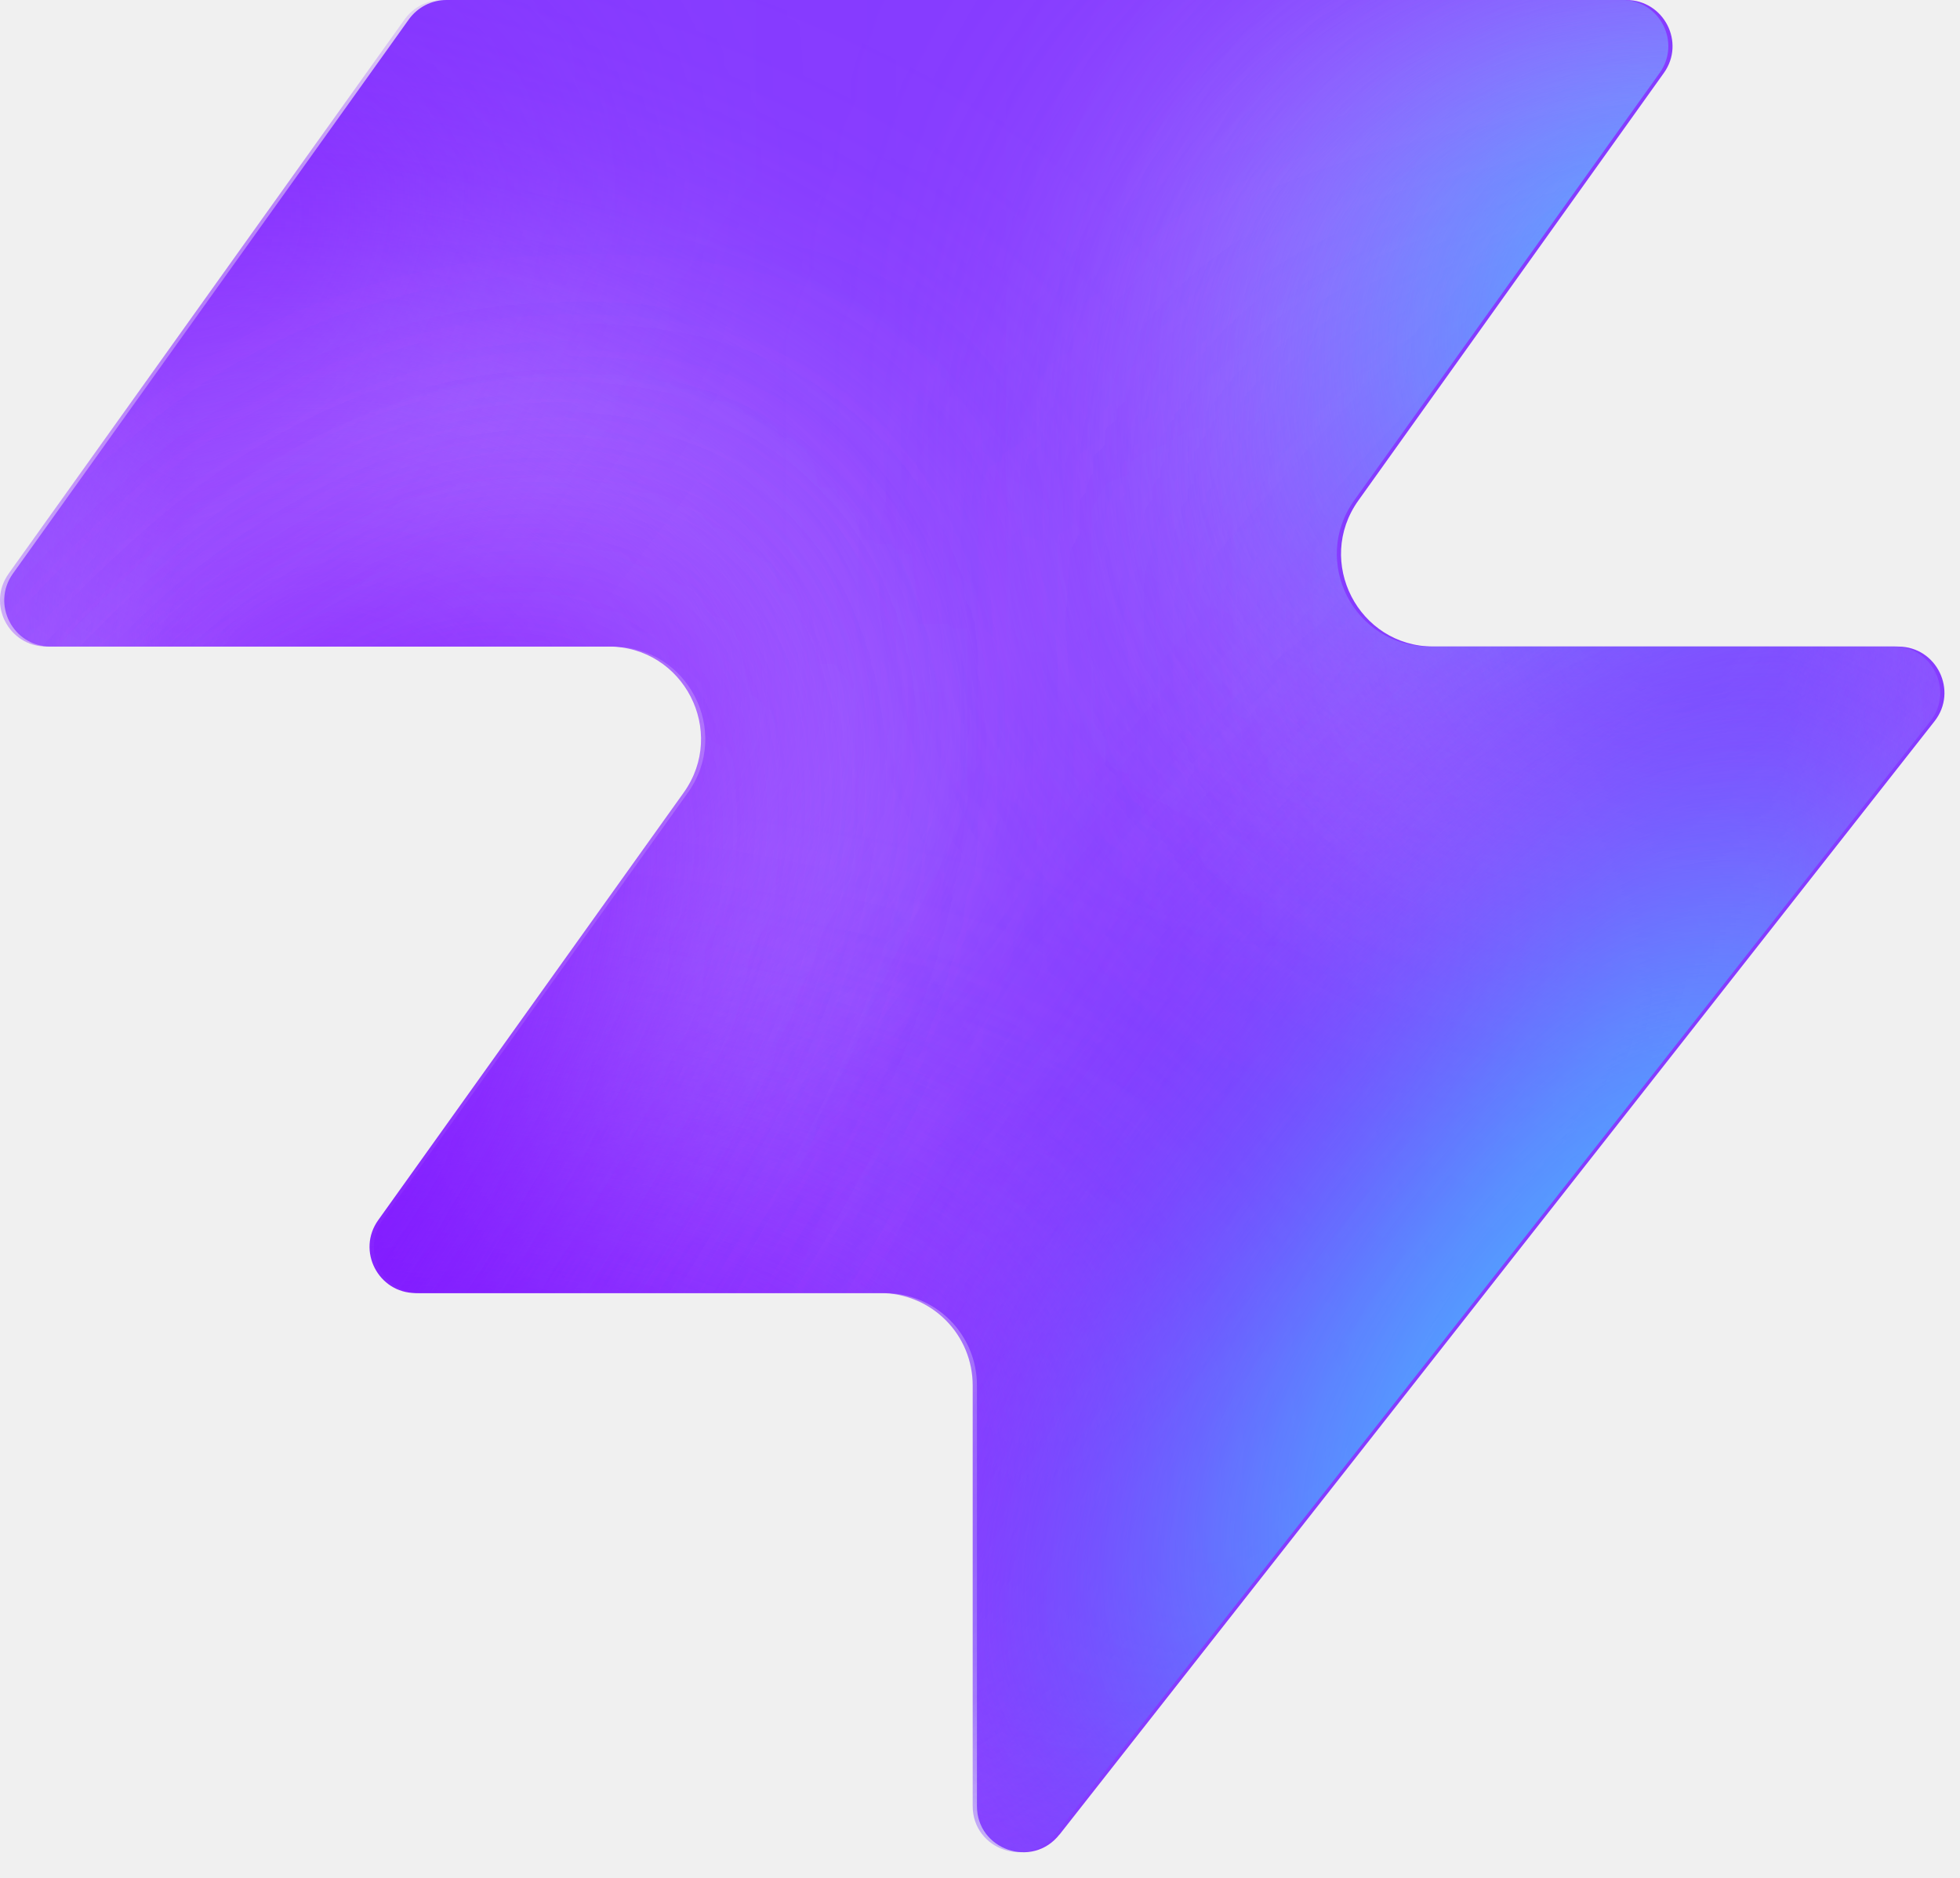
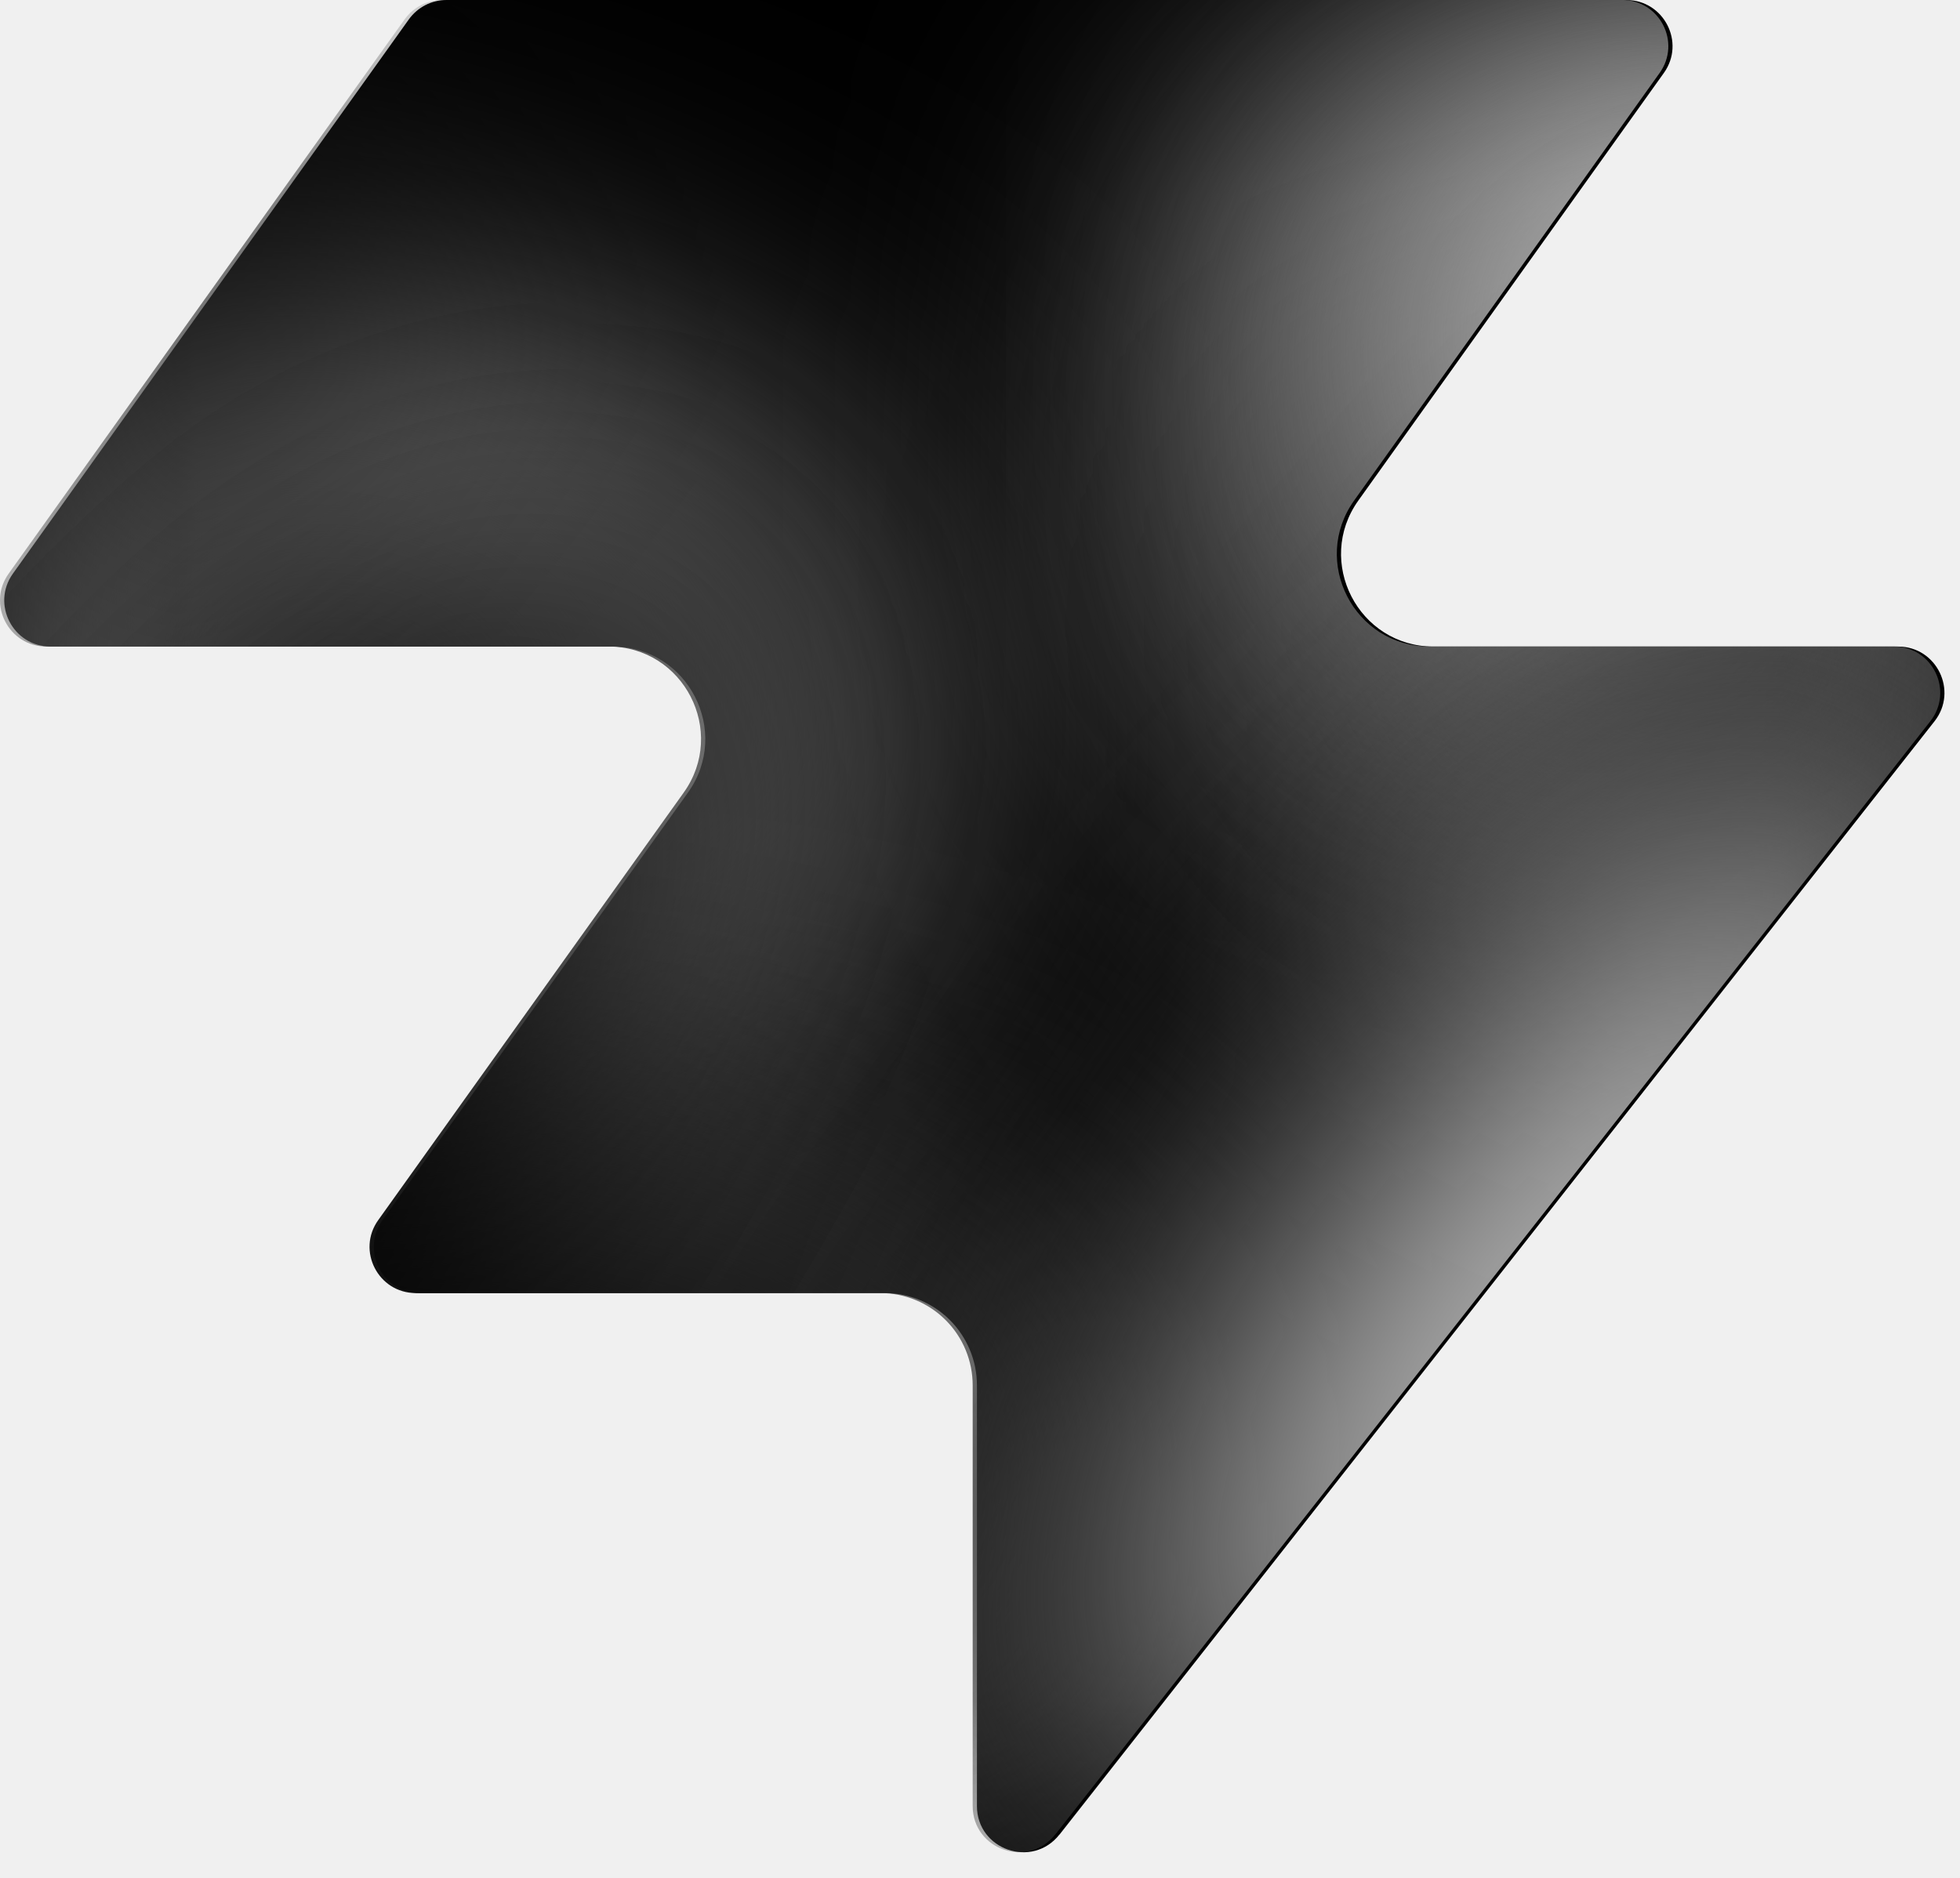
<svg xmlns="http://www.w3.org/2000/svg" width="48" height="46" fill="none" viewBox="0 0 48 46">
-   <path fill="#863bff" d="M25.946 44.938c-.664.845-2.021.375-2.021-.698V33.937a2.26 2.26 0 0 0-2.262-2.262H10.287c-.92 0-1.456-1.04-.92-1.788l7.48-10.471c1.07-1.497 0-3.578-1.842-3.578H1.237c-.92 0-1.456-1.04-.92-1.788L10.013.474c.214-.297.556-.474.92-.474h28.894c.92 0 1.456 1.04.92 1.788l-7.48 10.471c-1.07 1.498 0 3.579 1.842 3.579h11.377c.943 0 1.473 1.088.89 1.83L25.947 44.94z" style="fill:#863bff;fill:color(display-p3 .525 .23 1);fill-opacity:1" />
+   <path fill="#000000" d="M25.946 44.938c-.664.845-2.021.375-2.021-.698V33.937a2.26 2.26 0 0 0-2.262-2.262H10.287c-.92 0-1.456-1.04-.92-1.788l7.48-10.471c1.07-1.497 0-3.578-1.842-3.578H1.237c-.92 0-1.456-1.04-.92-1.788L10.013.474c.214-.297.556-.474.92-.474h28.894c.92 0 1.456 1.04.92 1.788l-7.48 10.471c-1.07 1.498 0 3.579 1.842 3.579h11.377c.943 0 1.473 1.088.89 1.83L25.947 44.94z" style="fill:#000000;fill:color(display-p3 0 0 0);fill-opacity:1" />
  <mask id="a" width="48" height="46" x="0" y="0" maskUnits="userSpaceOnUse" style="mask-type:alpha">
    <path fill="#000" d="M25.842 44.938c-.664.844-2.021.375-2.021-.698V33.937a2.26 2.26 0 0 0-2.262-2.262H10.183c-.92 0-1.456-1.04-.92-1.788l7.48-10.471c1.07-1.498 0-3.579-1.842-3.579H1.133c-.92 0-1.456-1.04-.92-1.787L9.91.473c.214-.297.556-.474.92-.474h28.894c.92 0 1.456 1.04.92 1.788l-7.48 10.471c-1.07 1.498 0 3.578 1.842 3.578h11.377c.943 0 1.473 1.088.89 1.832L25.843 44.94z" style="fill:#000;fill-opacity:1" />
  </mask>
  <g mask="url(#a)">
    <g filter="url(#b)">
-       <ellipse cx="5.508" cy="14.704" fill="#ede6ff" rx="5.508" ry="14.704" style="fill:#ede6ff;fill:color(display-p3 .927 .903 1);fill-opacity:1" transform="matrix(.00324 1 1 -.00324 -4.47 31.516)" />
+       <ellipse cx="5.508" cy="14.704" fill="#ffffff" rx="5.508" ry="14.704" style="fill:#ffffff;fill:color(display-p3 1 1 1);fill-opacity:1" transform="matrix(.00324 1 1 -.00324 -4.47 31.516)" />
    </g>
    <g filter="url(#c)">
-       <ellipse cx="10.399" cy="29.851" fill="#ede6ff" rx="10.399" ry="29.851" style="fill:#ede6ff;fill:color(display-p3 .927 .903 1);fill-opacity:1" transform="matrix(.00324 1 1 -.00324 -39.328 7.883)" />
+       <ellipse cx="10.399" cy="29.851" fill="#ffffff" rx="10.399" ry="29.851" style="fill:#ffffff;fill:color(display-p3 1 1 1);fill-opacity:1" transform="matrix(.00324 1 1 -.00324 -39.328 7.883)" />
    </g>
    <g filter="url(#d)">
-       <ellipse cx="5.508" cy="30.487" fill="#7e14ff" rx="5.508" ry="30.487" style="fill:#7e14ff;fill:color(display-p3 .492 .077 1);fill-opacity:1" transform="rotate(89.814 -25.913 -14.639)scale(1 -1)" />
+       <ellipse cx="5.508" cy="30.487" fill="#000000" rx="5.508" ry="30.487" style="fill:#000000;fill:color(display-p3 0 0 0);fill-opacity:1" transform="rotate(89.814 -25.913 -14.639)scale(1 -1)" />
    </g>
    <g filter="url(#e)">
-       <ellipse cx="5.508" cy="30.599" fill="#7e14ff" rx="5.508" ry="30.599" style="fill:#7e14ff;fill:color(display-p3 .492 .077 1);fill-opacity:1" transform="rotate(89.814 -32.644 -3.334)scale(1 -1)" />
+       <ellipse cx="5.508" cy="30.599" fill="#000000" rx="5.508" ry="30.599" style="fill:#000000;fill:color(display-p3 0 0 0);fill-opacity:1" transform="rotate(89.814 -32.644 -3.334)scale(1 -1)" />
    </g>
    <g filter="url(#f)">
-       <ellipse cx="5.508" cy="30.599" fill="#7e14ff" rx="5.508" ry="30.599" style="fill:#7e14ff;fill:color(display-p3 .492 .077 1);fill-opacity:1" transform="matrix(.00324 1 1 -.00324 -34.34 30.47)" />
+       <ellipse cx="5.508" cy="30.599" fill="#000000" rx="5.508" ry="30.599" style="fill:#000000;fill:color(display-p3 0 0 0);fill-opacity:1" transform="matrix(.00324 1 1 -.00324 -34.34 30.47)" />
    </g>
    <g filter="url(#g)">
-       <ellipse cx="14.072" cy="22.078" fill="#ede6ff" rx="14.072" ry="22.078" style="fill:#ede6ff;fill:color(display-p3 .927 .903 1);fill-opacity:1" transform="rotate(93.35 24.506 48.493)scale(-1 1)" />
+       <ellipse cx="14.072" cy="22.078" fill="#ffffff" rx="14.072" ry="22.078" style="fill:#ffffff;fill:color(display-p3 1 1 1);fill-opacity:1" transform="rotate(93.35 24.506 48.493)scale(-1 1)" />
    </g>
    <g filter="url(#h)">
-       <ellipse cx="3.47" cy="21.501" fill="#7e14ff" rx="3.47" ry="21.501" style="fill:#7e14ff;fill:color(display-p3 .492 .077 1);fill-opacity:1" transform="rotate(89.009 28.708 47.59)scale(-1 1)" />
+       <ellipse cx="3.47" cy="21.501" fill="#000000" rx="3.47" ry="21.501" style="fill:#000000;fill:color(display-p3 0 0 0);fill-opacity:1" transform="rotate(89.009 28.708 47.59)scale(-1 1)" />
    </g>
    <g filter="url(#i)">
-       <ellipse cx="3.47" cy="21.501" fill="#7e14ff" rx="3.47" ry="21.501" style="fill:#7e14ff;fill:color(display-p3 .492 .077 1);fill-opacity:1" transform="rotate(89.009 28.708 47.59)scale(-1 1)" />
+       <ellipse cx="3.47" cy="21.501" fill="#000000" rx="3.47" ry="21.501" style="fill:#000000;fill:color(display-p3 0 0 0);fill-opacity:1" transform="rotate(89.009 28.708 47.59)scale(-1 1)" />
    </g>
    <g filter="url(#j)">
-       <ellipse cx=".387" cy="8.972" fill="#7e14ff" rx="4.407" ry="29.108" style="fill:#7e14ff;fill:color(display-p3 .492 .077 1);fill-opacity:1" transform="rotate(39.51 .387 8.972)" />
+       <ellipse cx=".387" cy="8.972" fill="#000000" rx="4.407" ry="29.108" style="fill:#000000;fill:color(display-p3 0 0 0);fill-opacity:1" transform="rotate(39.51 .387 8.972)" />
    </g>
    <g filter="url(#k)">
-       <ellipse cx="47.523" cy="-6.092" fill="#7e14ff" rx="4.407" ry="29.108" style="fill:#7e14ff;fill:color(display-p3 .492 .077 1);fill-opacity:1" transform="rotate(37.892 47.523 -6.092)" />
+       <ellipse cx="47.523" cy="-6.092" fill="#000000" rx="4.407" ry="29.108" style="fill:#000000;fill:color(display-p3 0 0 0);fill-opacity:1" transform="rotate(37.892 47.523 -6.092)" />
    </g>
    <g filter="url(#l)">
-       <ellipse cx="41.412" cy="6.333" fill="#47bfff" rx="5.971" ry="9.665" style="fill:#47bfff;fill:color(display-p3 .28 .748 1);fill-opacity:1" transform="rotate(37.892 41.412 6.333)" />
+       <ellipse cx="41.412" cy="6.333" fill="#cccccc" rx="5.971" ry="9.665" style="fill:#cccccc;fill:color(display-p3 .8 .8 .8);fill-opacity:1" transform="rotate(37.892 41.412 6.333)" />
    </g>
    <g filter="url(#m)">
-       <ellipse cx="-1.879" cy="38.332" fill="#7e14ff" rx="4.407" ry="29.108" style="fill:#7e14ff;fill:color(display-p3 .492 .077 1);fill-opacity:1" transform="rotate(37.892 -1.88 38.332)" />
+       <ellipse cx="-1.879" cy="38.332" fill="#000000" rx="4.407" ry="29.108" style="fill:#000000;fill:color(display-p3 0 0 0);fill-opacity:1" transform="rotate(37.892 -1.88 38.332)" />
    </g>
    <g filter="url(#n)">
-       <ellipse cx="-1.879" cy="38.332" fill="#7e14ff" rx="4.407" ry="29.108" style="fill:#7e14ff;fill:color(display-p3 .492 .077 1);fill-opacity:1" transform="rotate(37.892 -1.88 38.332)" />
+       <ellipse cx="-1.879" cy="38.332" fill="#000000" rx="4.407" ry="29.108" style="fill:#000000;fill:color(display-p3 0 0 0);fill-opacity:1" transform="rotate(37.892 -1.88 38.332)" />
    </g>
    <g filter="url(#o)">
-       <ellipse cx="35.651" cy="29.907" fill="#7e14ff" rx="4.407" ry="29.108" style="fill:#7e14ff;fill:color(display-p3 .492 .077 1);fill-opacity:1" transform="rotate(37.892 35.651 29.907)" />
+       <ellipse cx="35.651" cy="29.907" fill="#000000" rx="4.407" ry="29.108" style="fill:#000000;fill:color(display-p3 0 0 0);fill-opacity:1" transform="rotate(37.892 35.651 29.907)" />
    </g>
    <g filter="url(#p)">
-       <ellipse cx="38.418" cy="32.4" fill="#47bfff" rx="5.971" ry="15.297" style="fill:#47bfff;fill:color(display-p3 .28 .748 1);fill-opacity:1" transform="rotate(37.892 38.418 32.4)" />
+       <ellipse cx="38.418" cy="32.4" fill="#cccccc" rx="5.971" ry="15.297" style="fill:#cccccc;fill:color(display-p3 .8 .8 .8);fill-opacity:1" transform="rotate(37.892 38.418 32.4)" />
    </g>
  </g>
  <defs>
    <filter id="b" width="60.045" height="41.654" x="-19.77" y="16.149" color-interpolation-filters="sRGB" filterUnits="userSpaceOnUse">
      <feFlood flood-opacity="0" result="BackgroundImageFix" />
      <feBlend in="SourceGraphic" in2="BackgroundImageFix" result="shape" />
      <feGaussianBlur result="effect1_foregroundBlur_2002_17158" stdDeviation="7.659" />
    </filter>
    <filter id="c" width="90.34" height="51.437" x="-54.613" y="-7.533" color-interpolation-filters="sRGB" filterUnits="userSpaceOnUse">
      <feFlood flood-opacity="0" result="BackgroundImageFix" />
      <feBlend in="SourceGraphic" in2="BackgroundImageFix" result="shape" />
      <feGaussianBlur result="effect1_foregroundBlur_2002_17158" stdDeviation="7.659" />
    </filter>
    <filter id="d" width="79.355" height="29.4" x="-49.64" y="2.03" color-interpolation-filters="sRGB" filterUnits="userSpaceOnUse">
      <feFlood flood-opacity="0" result="BackgroundImageFix" />
      <feBlend in="SourceGraphic" in2="BackgroundImageFix" result="shape" />
      <feGaussianBlur result="effect1_foregroundBlur_2002_17158" stdDeviation="4.596" />
    </filter>
    <filter id="e" width="79.579" height="29.4" x="-45.045" y="20.029" color-interpolation-filters="sRGB" filterUnits="userSpaceOnUse">
      <feFlood flood-opacity="0" result="BackgroundImageFix" />
      <feBlend in="SourceGraphic" in2="BackgroundImageFix" result="shape" />
      <feGaussianBlur result="effect1_foregroundBlur_2002_17158" stdDeviation="4.596" />
    </filter>
    <filter id="f" width="79.579" height="29.4" x="-43.513" y="21.178" color-interpolation-filters="sRGB" filterUnits="userSpaceOnUse">
      <feFlood flood-opacity="0" result="BackgroundImageFix" />
      <feBlend in="SourceGraphic" in2="BackgroundImageFix" result="shape" />
      <feGaussianBlur result="effect1_foregroundBlur_2002_17158" stdDeviation="4.596" />
    </filter>
    <filter id="g" width="74.749" height="58.852" x="15.756" y="-17.901" color-interpolation-filters="sRGB" filterUnits="userSpaceOnUse">
      <feFlood flood-opacity="0" result="BackgroundImageFix" />
      <feBlend in="SourceGraphic" in2="BackgroundImageFix" result="shape" />
      <feGaussianBlur result="effect1_foregroundBlur_2002_17158" stdDeviation="7.659" />
    </filter>
    <filter id="h" width="61.377" height="25.362" x="23.548" y="2.284" color-interpolation-filters="sRGB" filterUnits="userSpaceOnUse">
      <feFlood flood-opacity="0" result="BackgroundImageFix" />
      <feBlend in="SourceGraphic" in2="BackgroundImageFix" result="shape" />
      <feGaussianBlur result="effect1_foregroundBlur_2002_17158" stdDeviation="4.596" />
    </filter>
    <filter id="i" width="61.377" height="25.362" x="23.548" y="2.284" color-interpolation-filters="sRGB" filterUnits="userSpaceOnUse">
      <feFlood flood-opacity="0" result="BackgroundImageFix" />
      <feBlend in="SourceGraphic" in2="BackgroundImageFix" result="shape" />
      <feGaussianBlur result="effect1_foregroundBlur_2002_17158" stdDeviation="4.596" />
    </filter>
    <filter id="j" width="56.045" height="63.649" x="-27.636" y="-22.853" color-interpolation-filters="sRGB" filterUnits="userSpaceOnUse">
      <feFlood flood-opacity="0" result="BackgroundImageFix" />
      <feBlend in="SourceGraphic" in2="BackgroundImageFix" result="shape" />
      <feGaussianBlur result="effect1_foregroundBlur_2002_17158" stdDeviation="4.596" />
    </filter>
    <filter id="k" width="54.814" height="64.646" x="20.116" y="-38.415" color-interpolation-filters="sRGB" filterUnits="userSpaceOnUse">
      <feFlood flood-opacity="0" result="BackgroundImageFix" />
      <feBlend in="SourceGraphic" in2="BackgroundImageFix" result="shape" />
      <feGaussianBlur result="effect1_foregroundBlur_2002_17158" stdDeviation="4.596" />
    </filter>
    <filter id="l" width="33.541" height="35.313" x="24.641" y="-11.323" color-interpolation-filters="sRGB" filterUnits="userSpaceOnUse">
      <feFlood flood-opacity="0" result="BackgroundImageFix" />
      <feBlend in="SourceGraphic" in2="BackgroundImageFix" result="shape" />
      <feGaussianBlur result="effect1_foregroundBlur_2002_17158" stdDeviation="4.596" />
    </filter>
    <filter id="m" width="54.814" height="64.646" x="-29.286" y="6.009" color-interpolation-filters="sRGB" filterUnits="userSpaceOnUse">
      <feFlood flood-opacity="0" result="BackgroundImageFix" />
      <feBlend in="SourceGraphic" in2="BackgroundImageFix" result="shape" />
      <feGaussianBlur result="effect1_foregroundBlur_2002_17158" stdDeviation="4.596" />
    </filter>
    <filter id="n" width="54.814" height="64.646" x="-29.286" y="6.009" color-interpolation-filters="sRGB" filterUnits="userSpaceOnUse">
      <feFlood flood-opacity="0" result="BackgroundImageFix" />
      <feBlend in="SourceGraphic" in2="BackgroundImageFix" result="shape" />
      <feGaussianBlur result="effect1_foregroundBlur_2002_17158" stdDeviation="4.596" />
    </filter>
    <filter id="o" width="54.814" height="64.646" x="8.244" y="-2.416" color-interpolation-filters="sRGB" filterUnits="userSpaceOnUse">
      <feFlood flood-opacity="0" result="BackgroundImageFix" />
      <feBlend in="SourceGraphic" in2="BackgroundImageFix" result="shape" />
      <feGaussianBlur result="effect1_foregroundBlur_2002_17158" stdDeviation="4.596" />
    </filter>
    <filter id="p" width="39.409" height="43.623" x="18.713" y="10.588" color-interpolation-filters="sRGB" filterUnits="userSpaceOnUse">
      <feFlood flood-opacity="0" result="BackgroundImageFix" />
      <feBlend in="SourceGraphic" in2="BackgroundImageFix" result="shape" />
      <feGaussianBlur result="effect1_foregroundBlur_2002_17158" stdDeviation="4.596" />
    </filter>
  </defs>
</svg>
